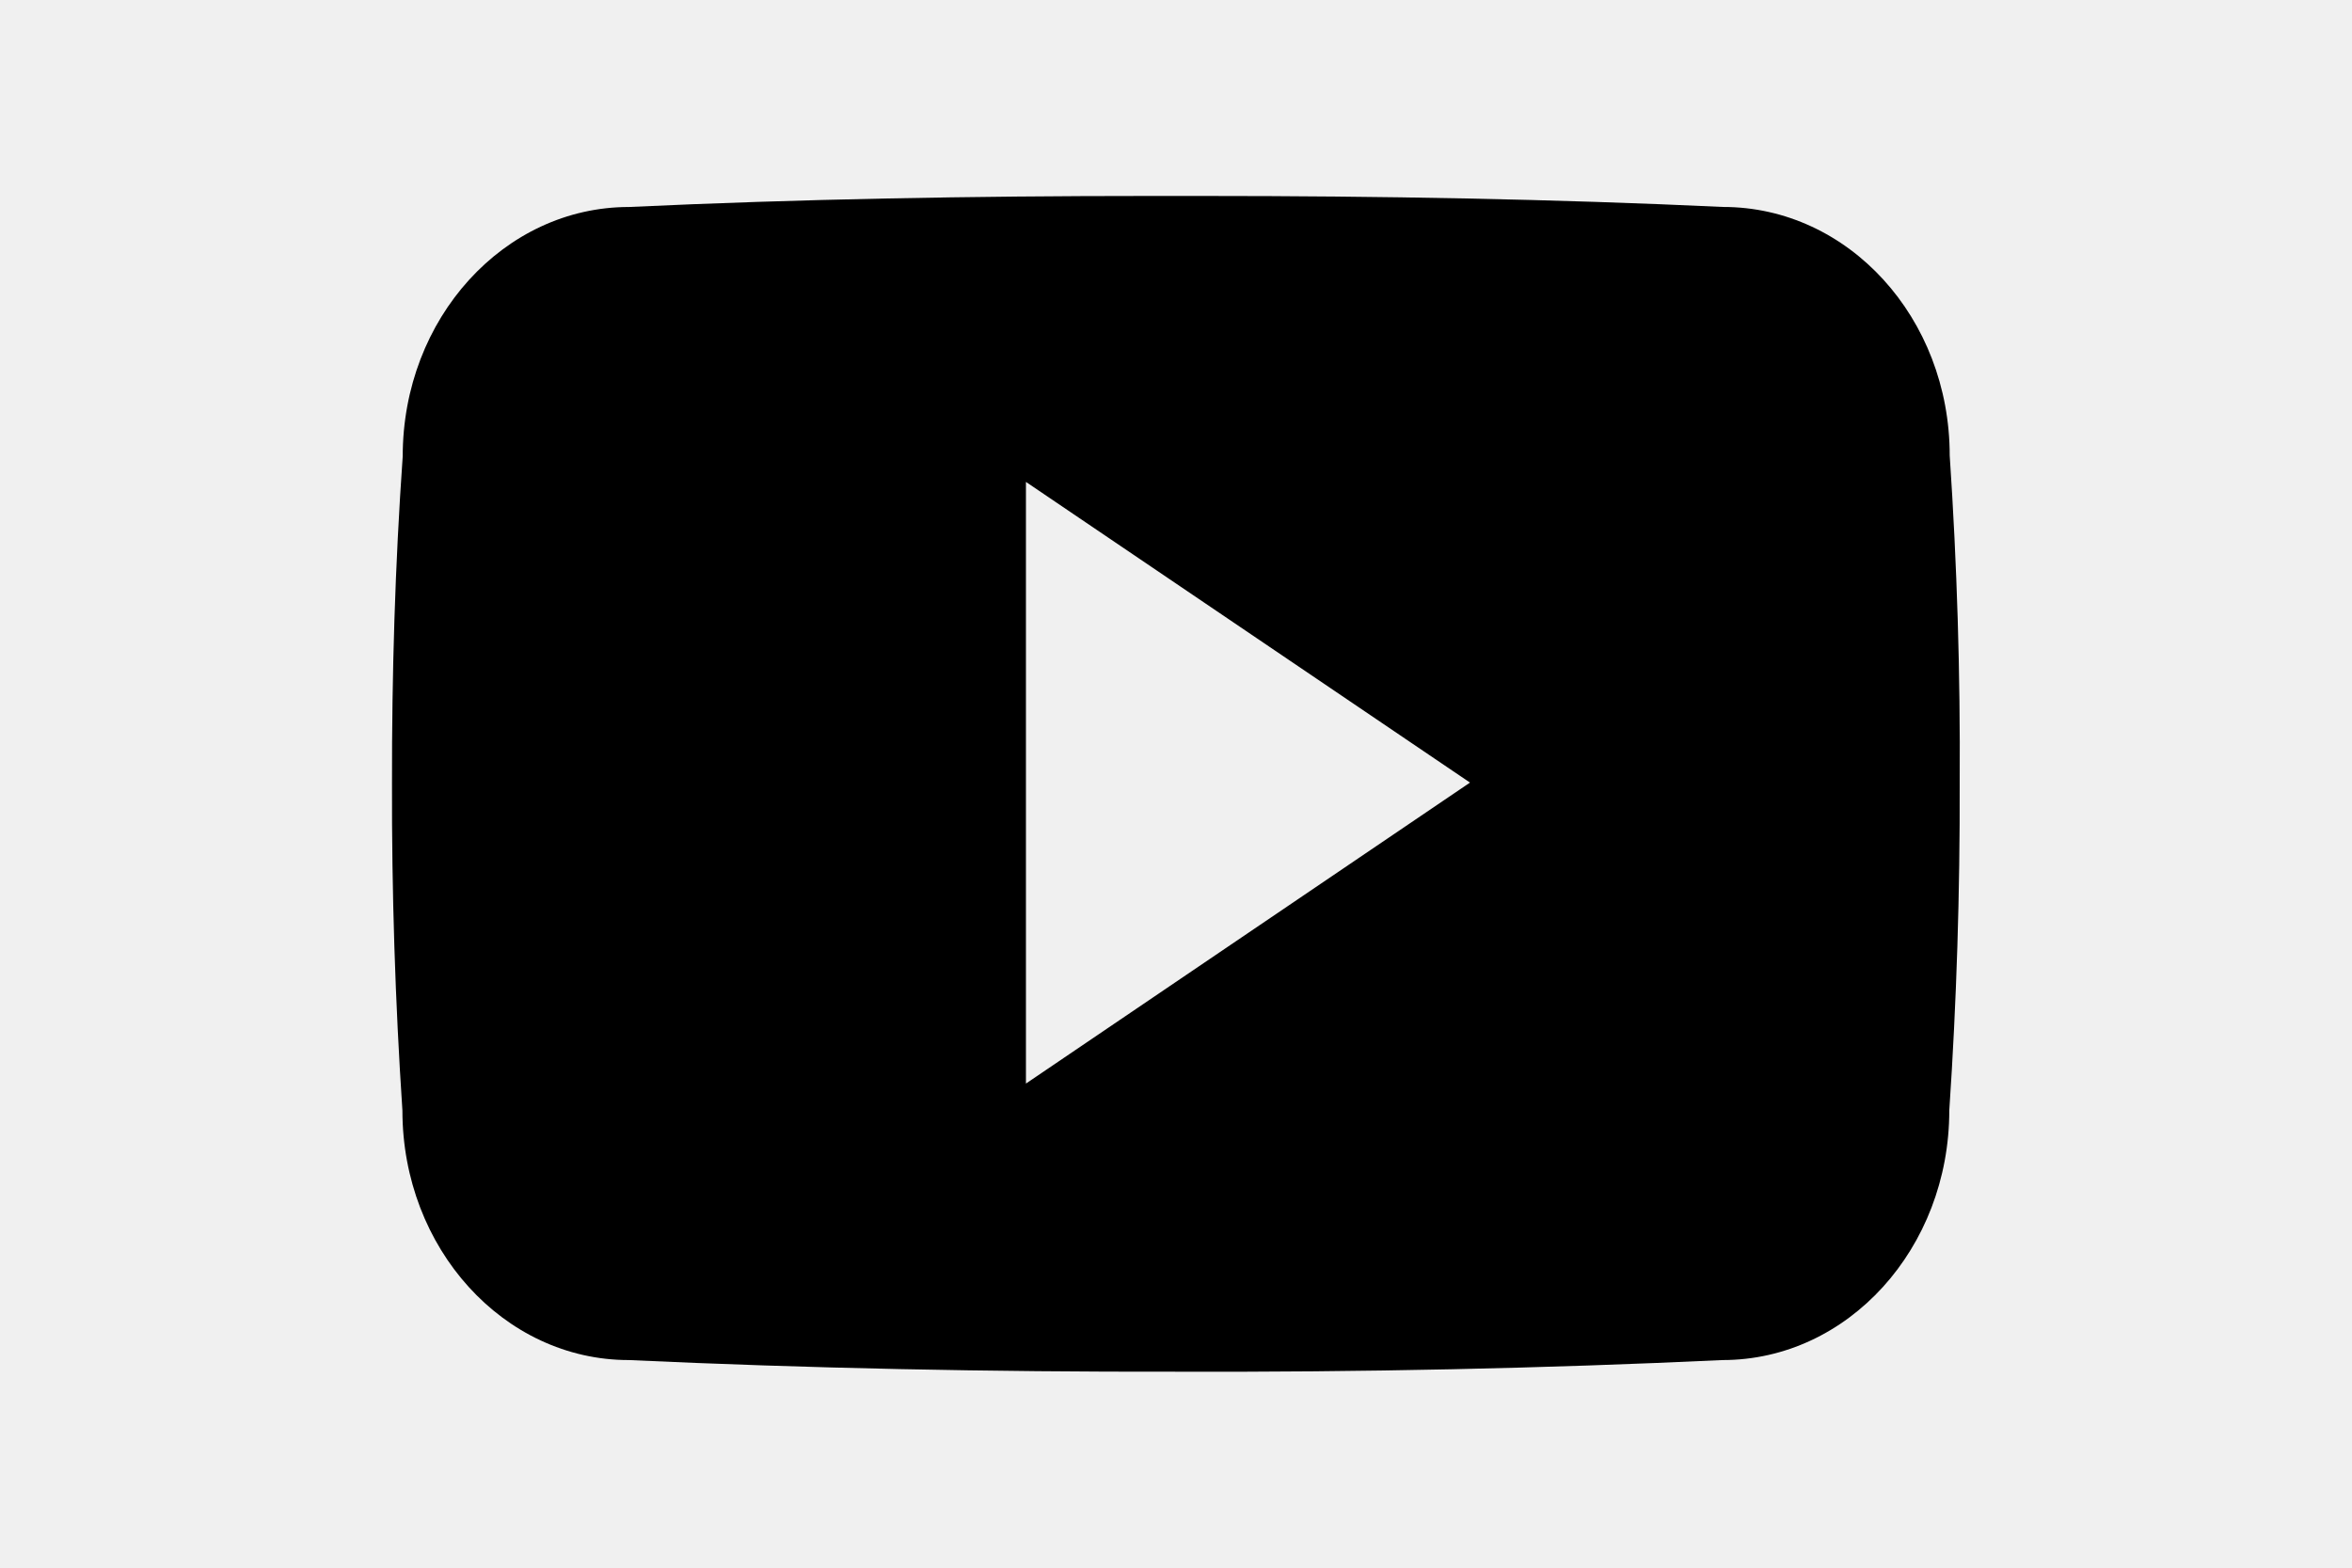
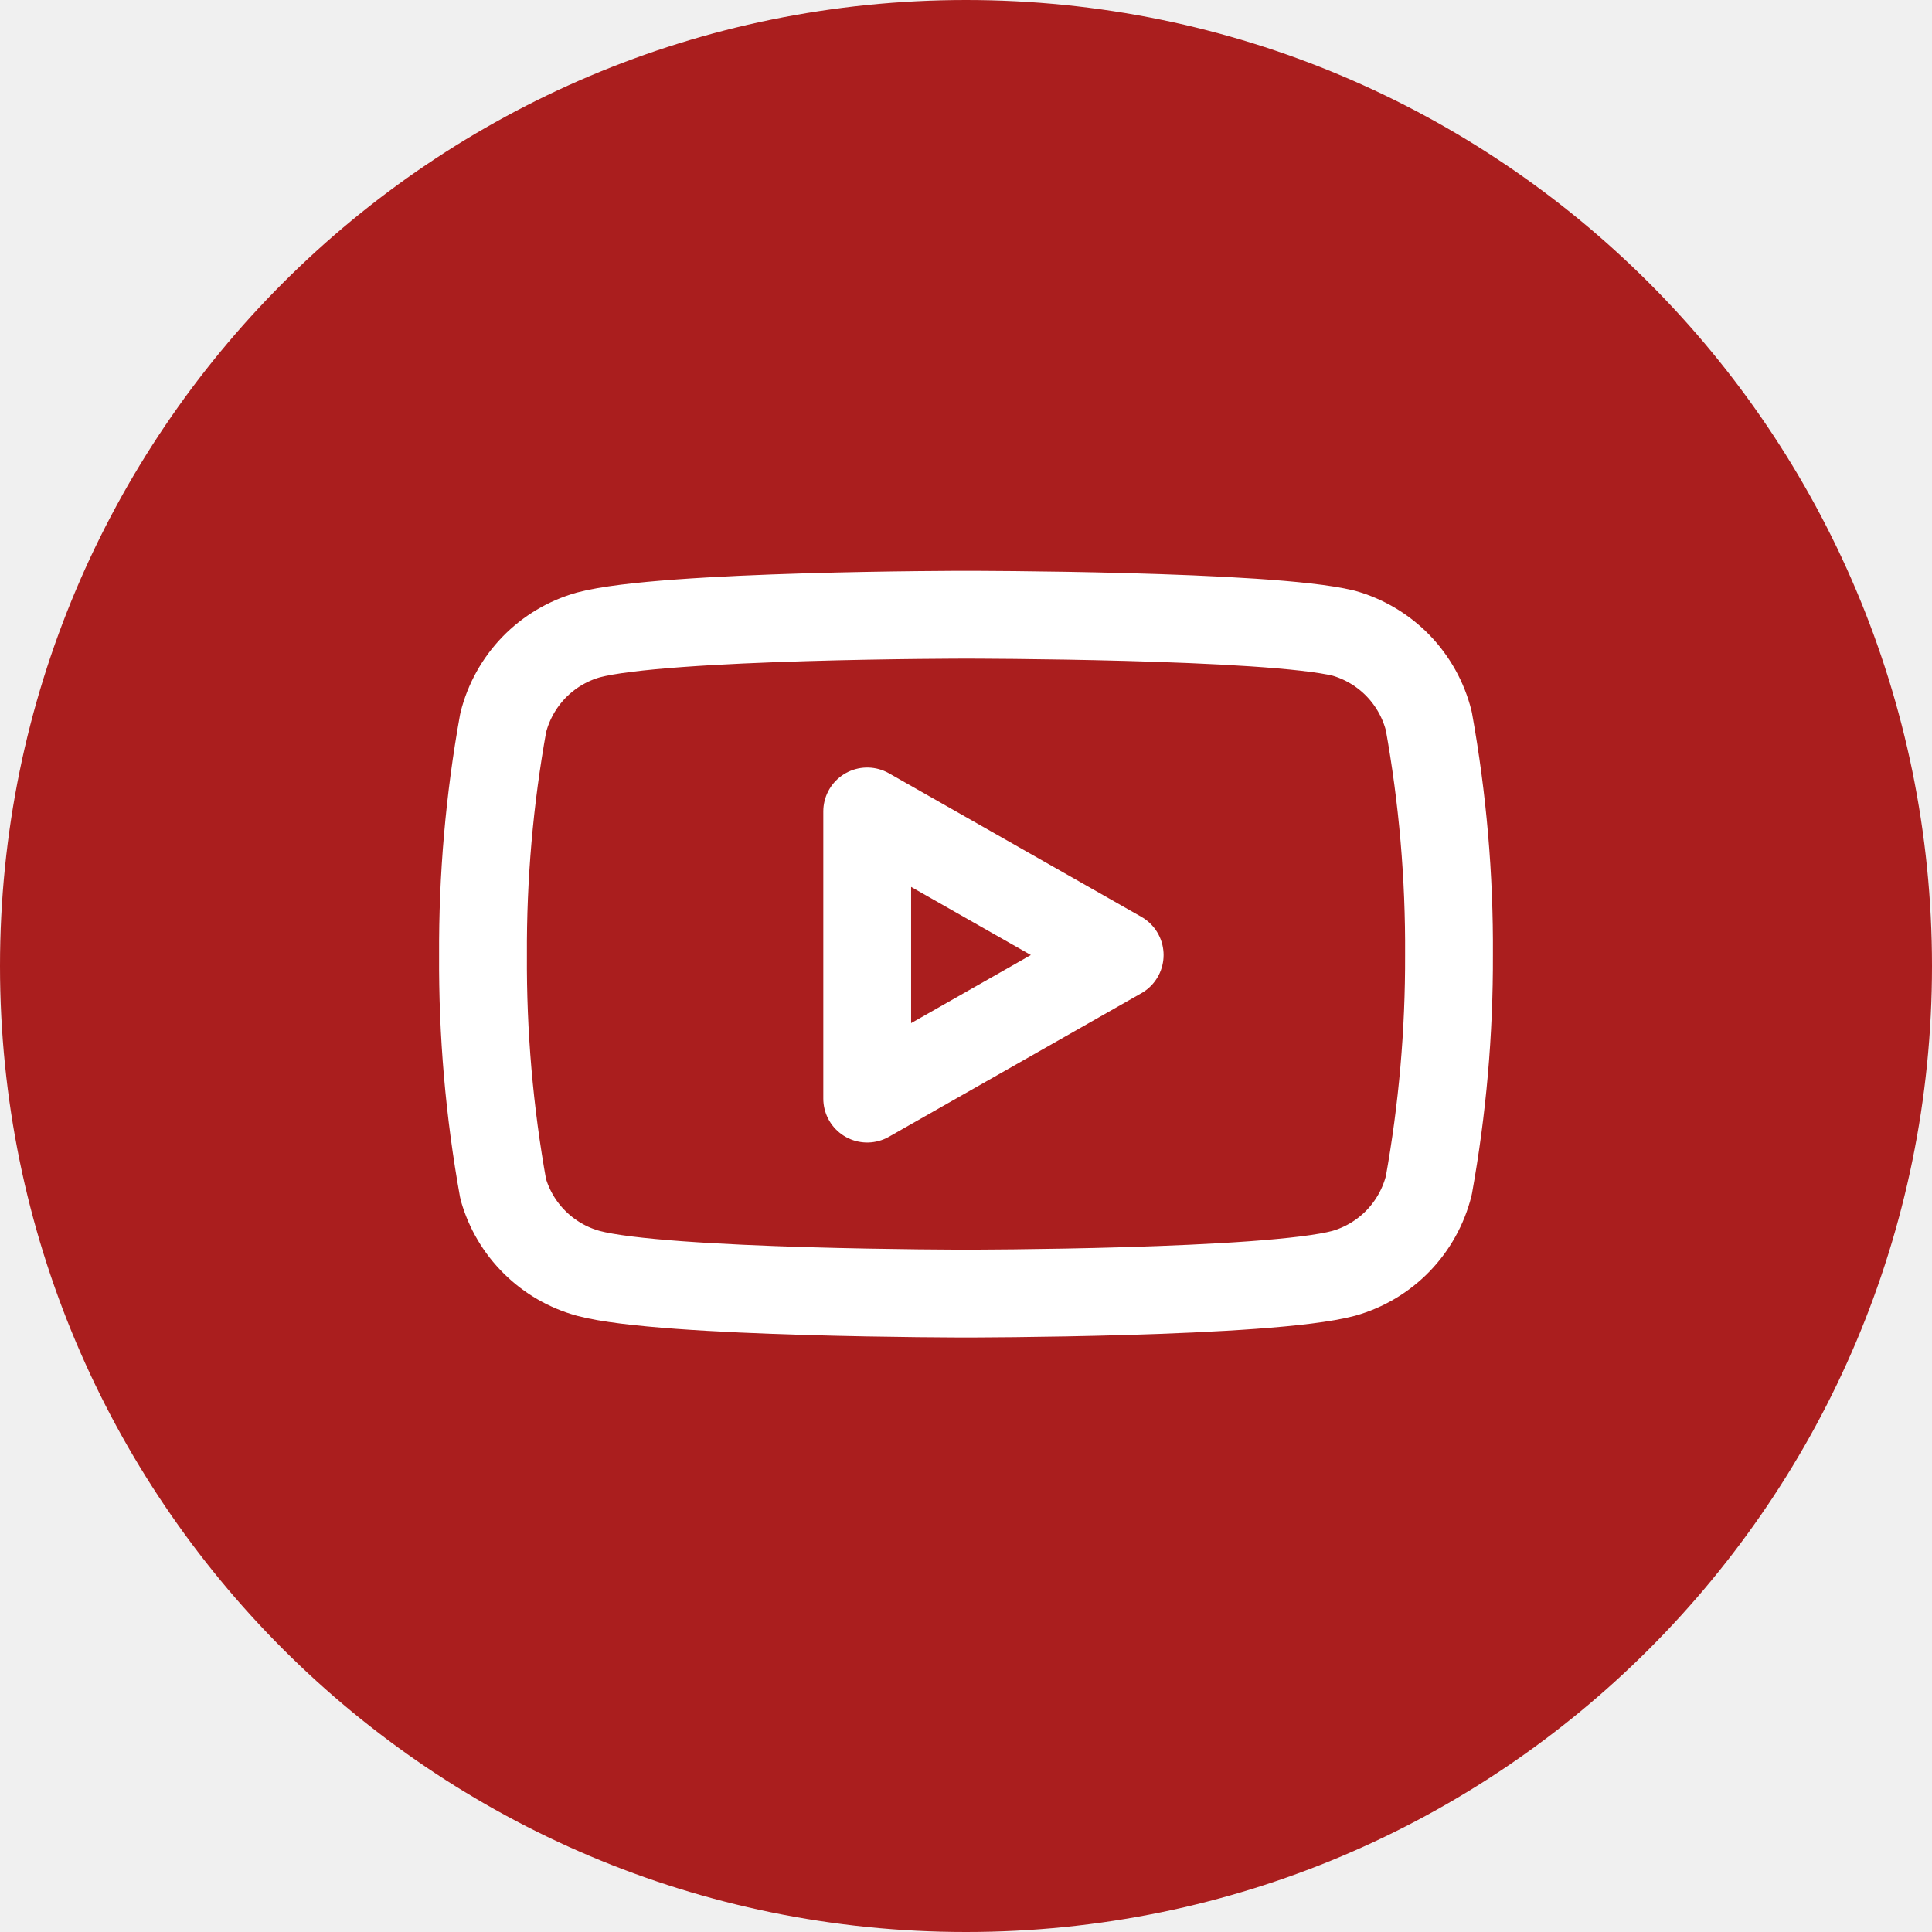
- <svg xmlns="http://www.w3.org/2000/svg" class="ionicon" width="18" height="12" viewBox="0 0 512 512">
-   <path d="M508.64 148.79c0-45-33.1-81.2-74-81.2C379.24 65 322.74 64 265 64h-18c-57.6 0-114.2 1-169.6 3.6C36.6 67.6 3.5 104 3.5 149 1 184.59-.06 220.19 0 255.79q-.15 53.4 3.4 106.9c0 45 33.1 81.5 73.9 81.5 58.2 2.7 117.9 3.9 178.6 3.8q91.2.3 178.6-3.8c40.9 0 74-36.5 74-81.5 2.4-35.7 3.5-71.3 3.4-107q.34-53.4-3.26-106.9zM207 353.89v-196.5l145 98.2z" />
+ <svg xmlns="http://www.w3.org/2000/svg" width="44" height="44" viewBox="0 0 44 44" fill="none">
+   <rect width="44" height="44" rx="22" fill="#AA1E1E" />
+   <path d="M32.54 16.42C32.421 15.945 32.179 15.511 31.839 15.159C31.498 14.808 31.071 14.553 30.6 14.42C28.88 14 22 14 22 14C22 14 15.12 14 13.4 14.46C12.929 14.593 12.502 14.848 12.161 15.199C11.821 15.551 11.579 15.985 11.46 16.46C11.145 18.206 10.991 19.976 11 21.75C10.989 23.537 11.143 25.321 11.46 27.08C11.591 27.54 11.838 27.958 12.178 28.294C12.518 28.631 12.939 28.874 13.4 29C15.12 29.46 22 29.46 22 29.46C22 29.46 28.88 29.46 30.6 29C31.071 28.867 31.498 28.612 31.839 28.261C32.179 27.909 32.421 27.475 32.54 27C32.852 25.268 33.006 23.51 33 21.75C33.011 19.963 32.857 18.179 32.54 16.42Z" stroke="white" stroke-width="2" stroke-linecap="round" stroke-linejoin="round" />
+   <path d="M19.75 25.02L25.5 21.75L19.75 18.48V25.02Z" stroke="white" stroke-width="2" stroke-linecap="round" stroke-linejoin="round" />
</svg>
